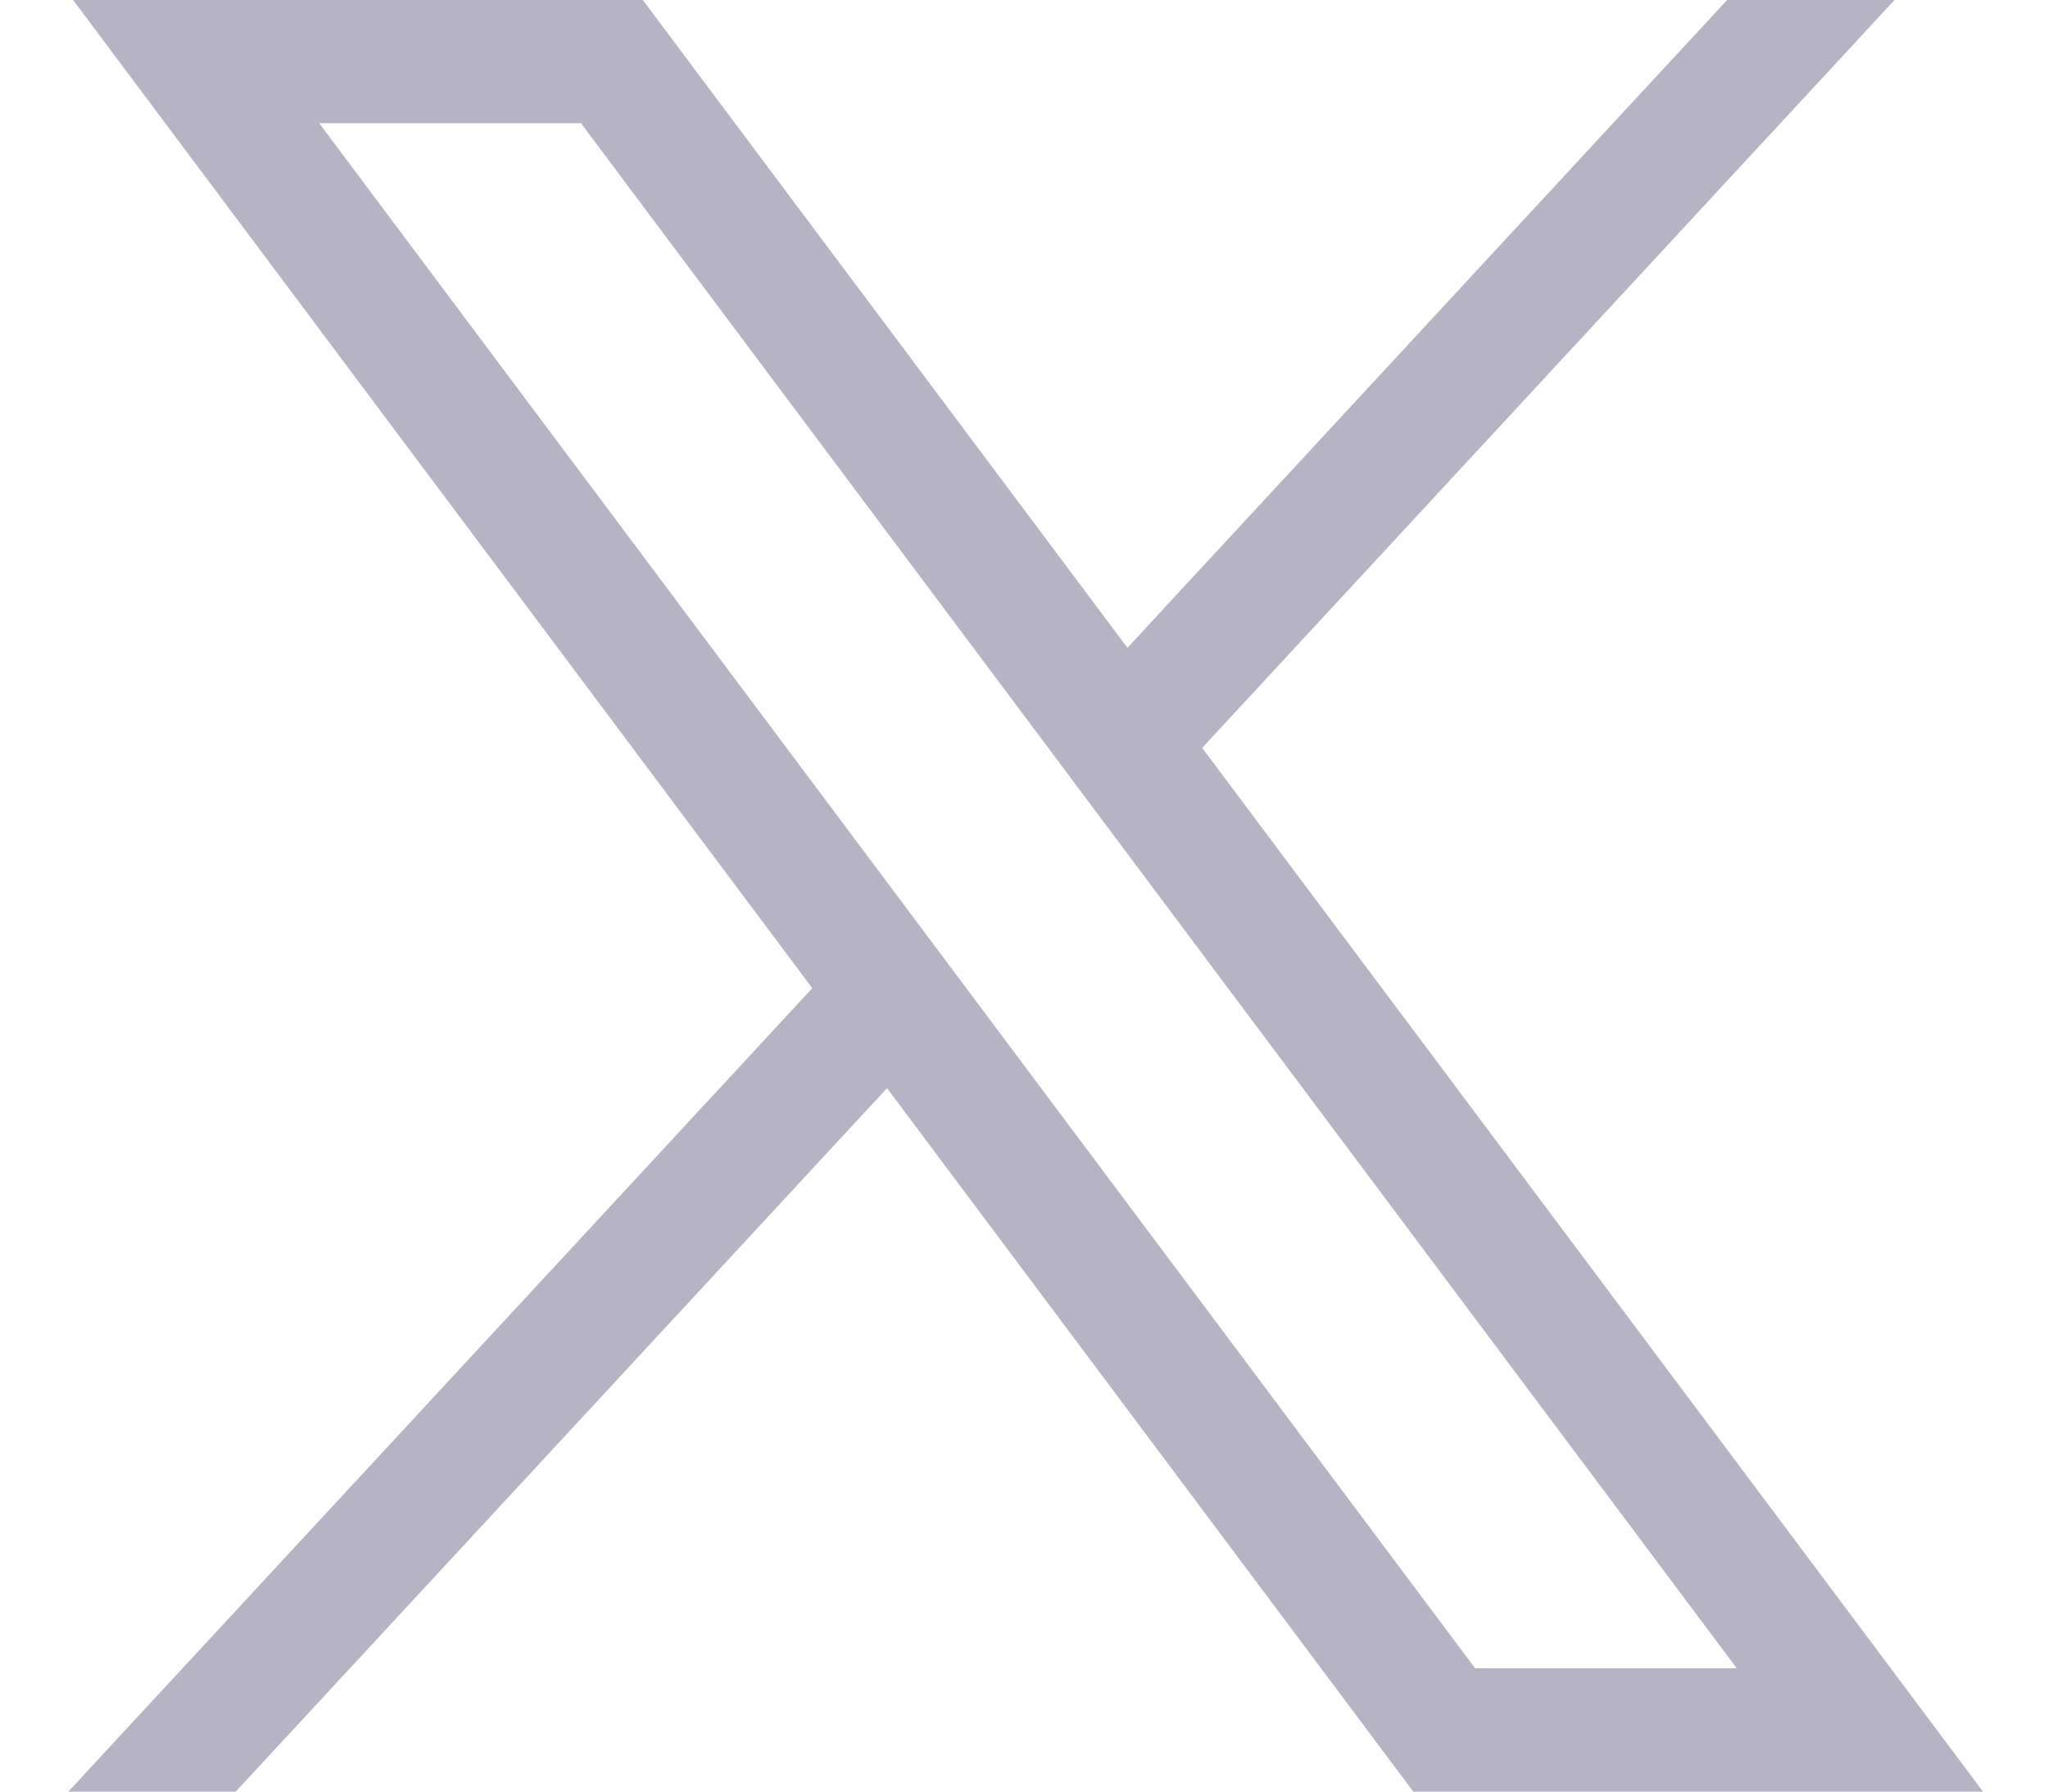
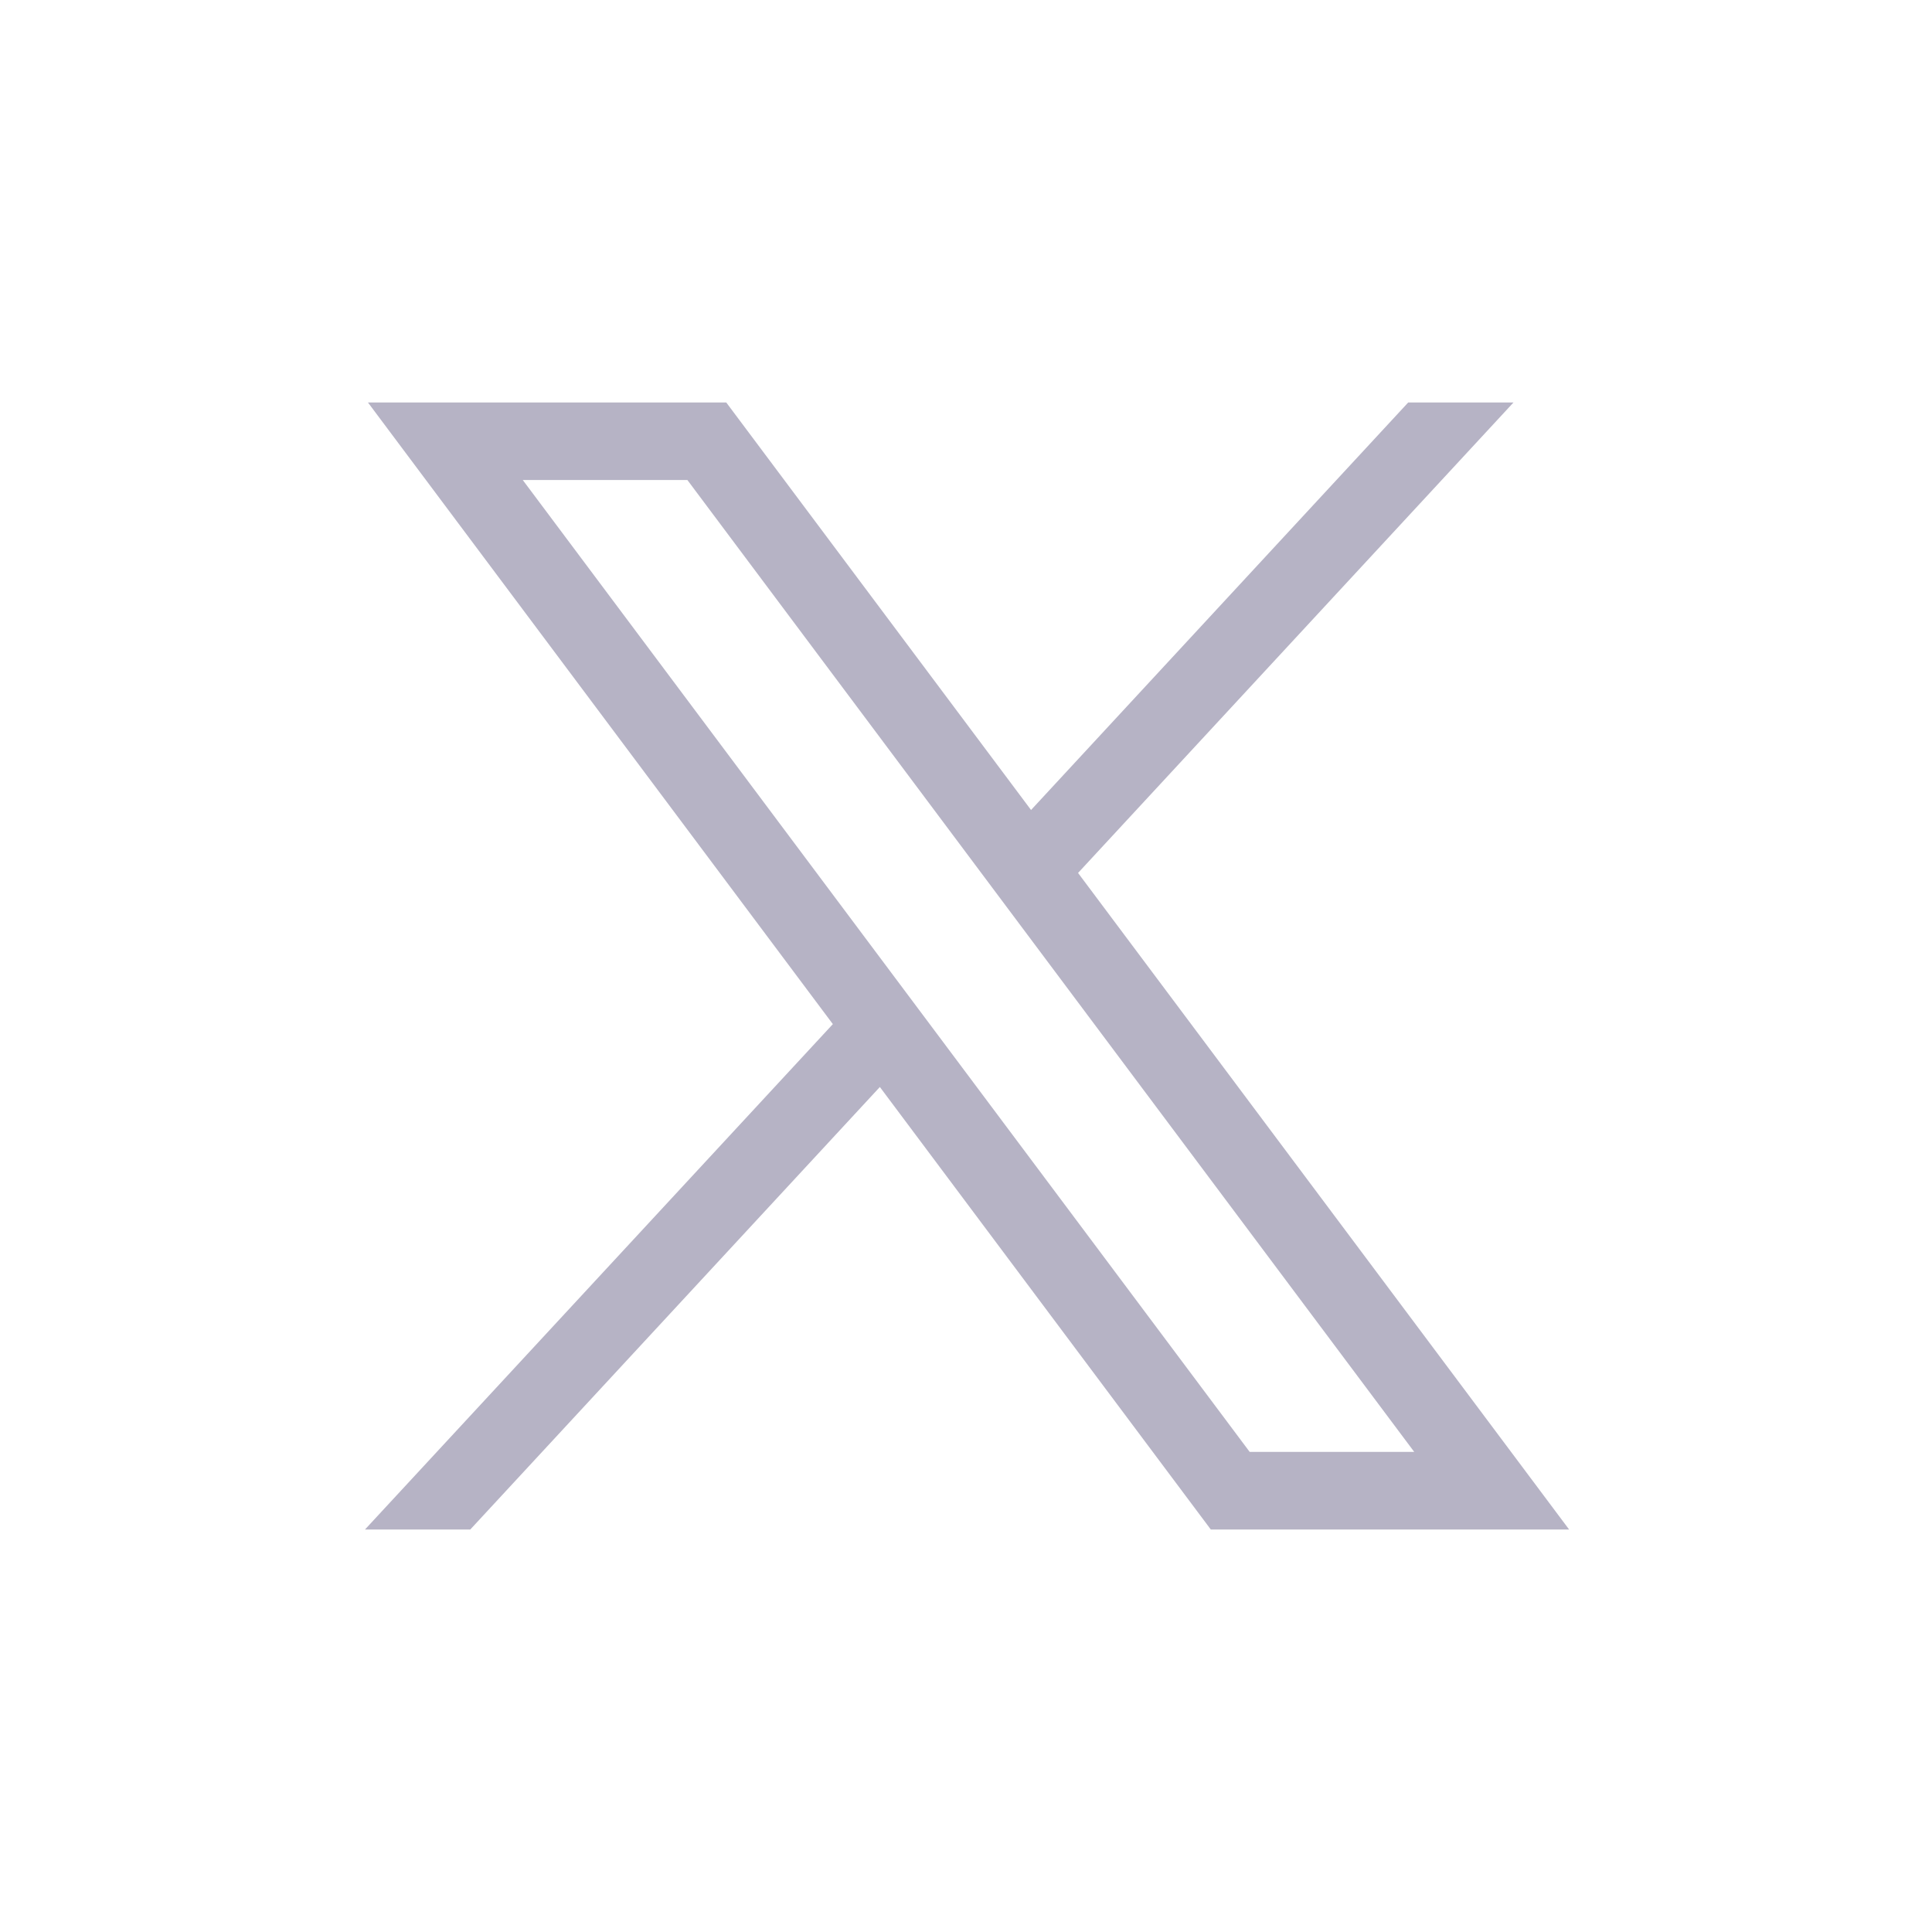
- <svg xmlns="http://www.w3.org/2000/svg" width="16" height="14" viewBox="0 0 16 14" fill="none">
-   <path d="M0.571 0L6.346 7.722L0.534 14H1.842L6.93 8.503L11.041 14H15.492L9.392 5.844L14.801 0H13.493L8.808 5.062L5.022 0H0.571ZM2.494 0.963H4.539L13.568 13.036H11.524L2.494 0.963Z" fill="#B6B3C5" />
+ <svg xmlns="http://www.w3.org/2000/svg" width="24" height="24" viewBox="0 0 24 24" fill="none">
+   <path d="M4.571 5L10.346 12.722L4.534 19H5.842L10.93 13.503L15.041 19H19.492L13.392 10.844L18.801 5H17.493L12.808 10.062L9.022 5H4.571ZM6.494 5.963H8.539L17.568 18.036H15.524L6.494 5.963Z" fill="#B6B3C5" />
</svg>
